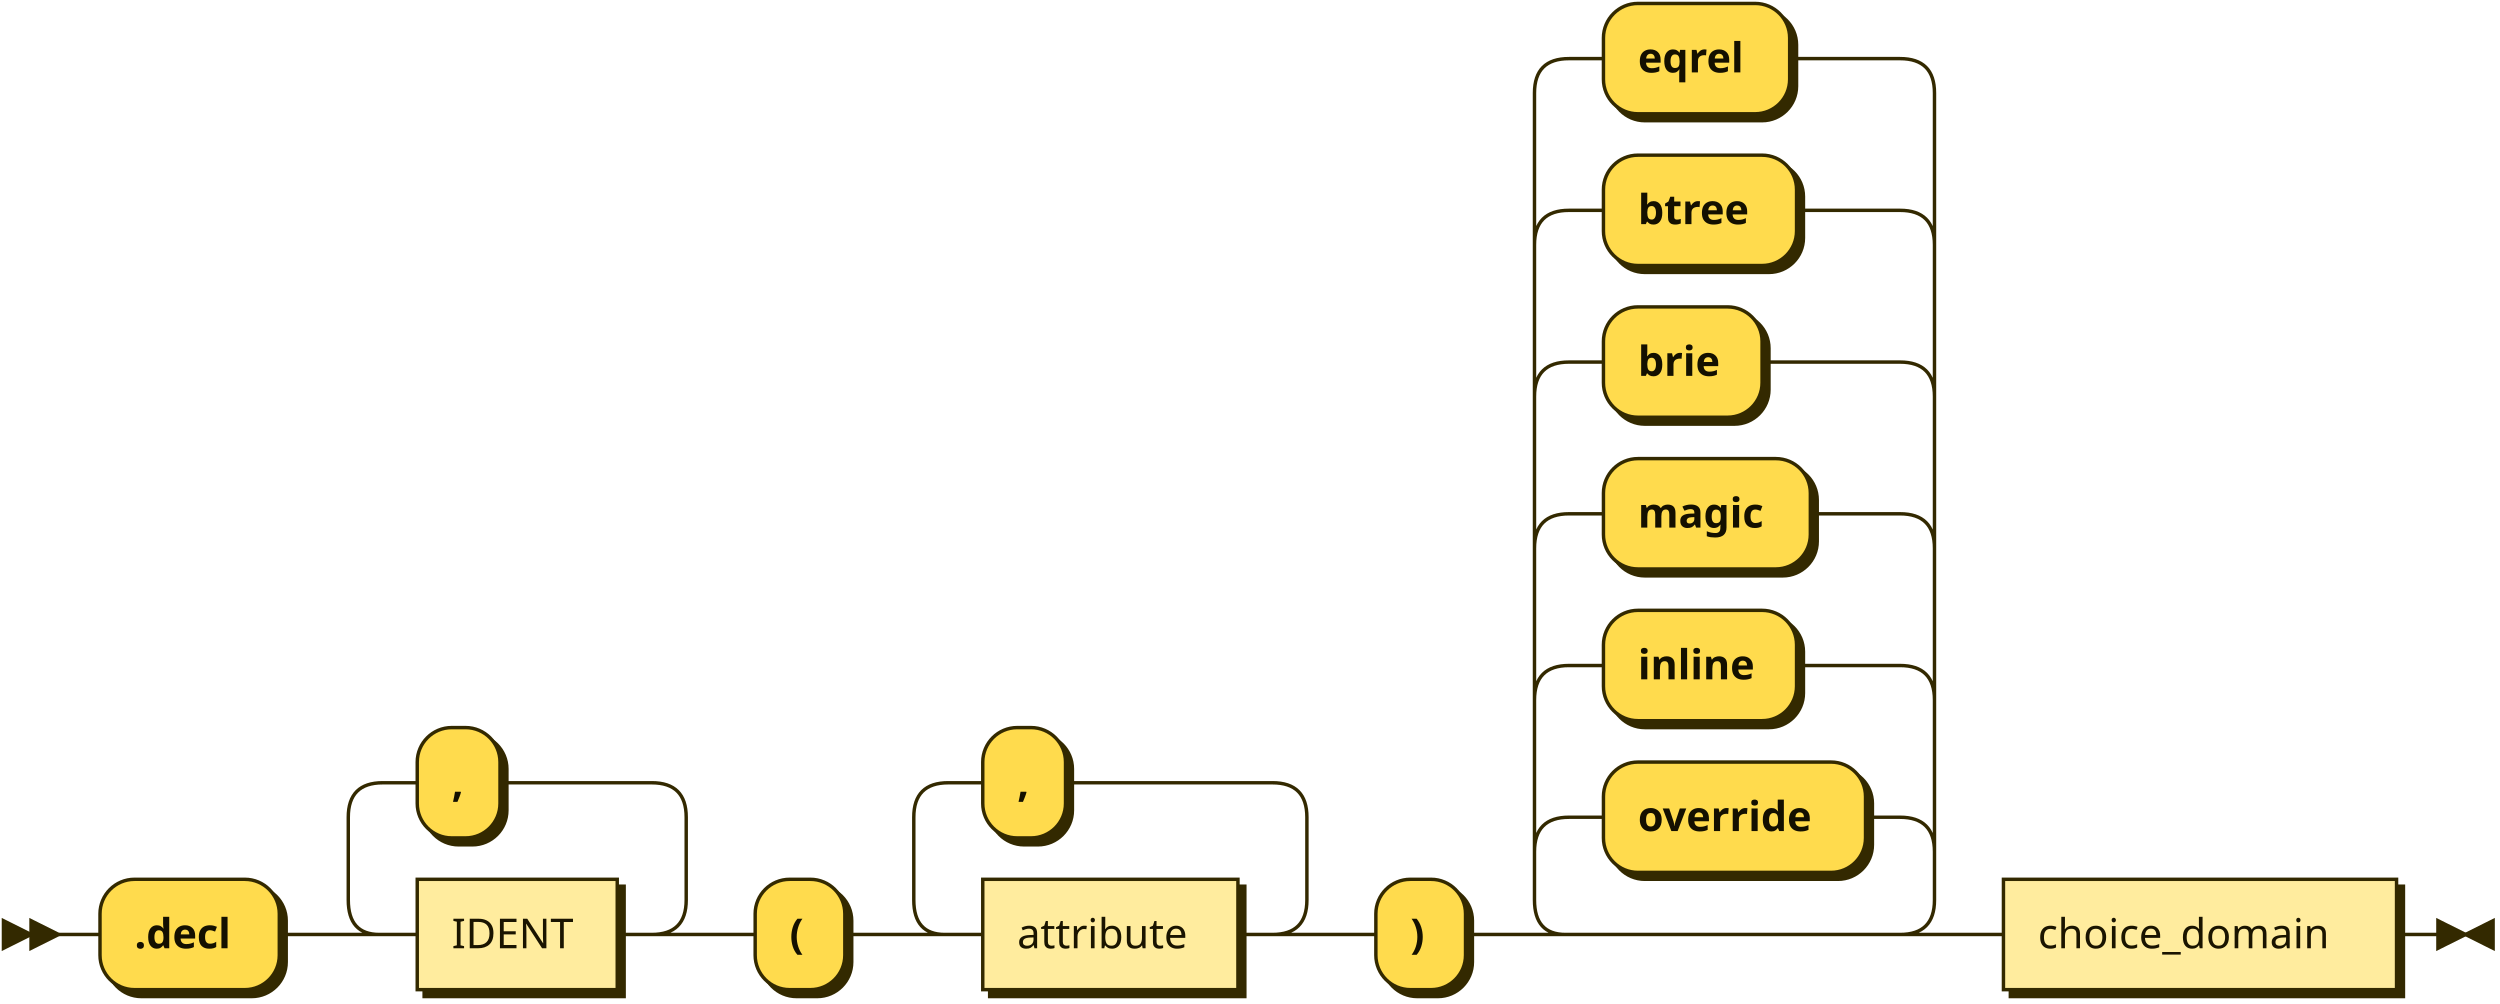
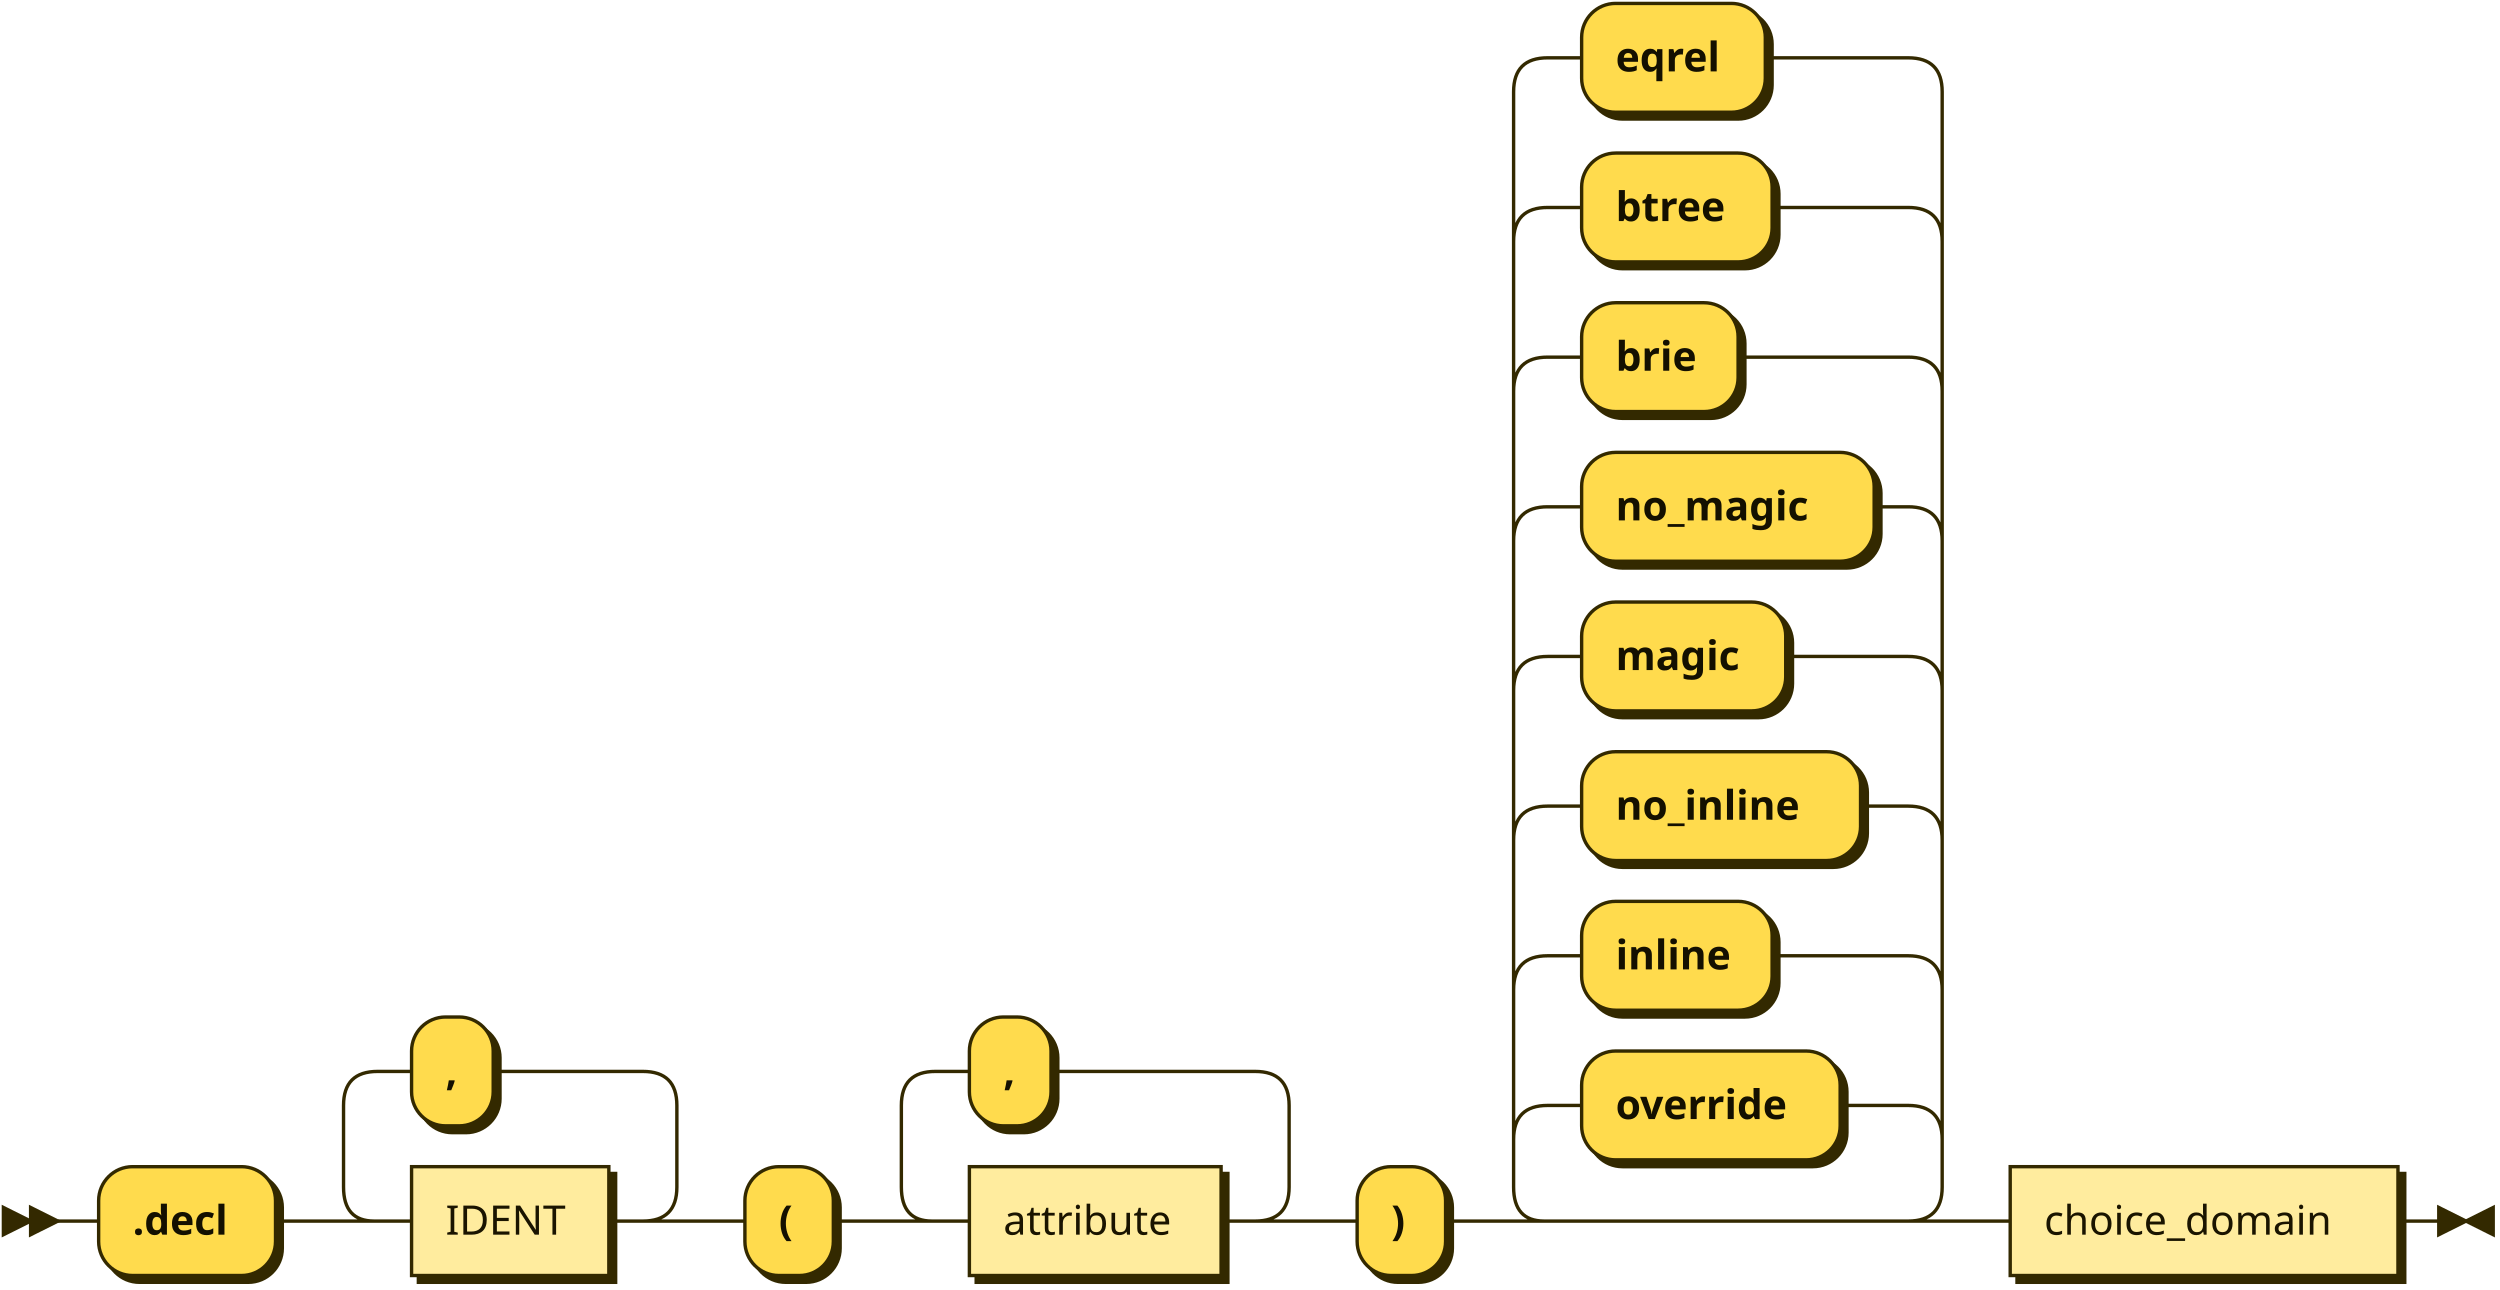
- <svg xmlns="http://www.w3.org/2000/svg" xmlns:xlink="http://www.w3.org/1999/xlink" width="725" height="291">
+ <svg xmlns="http://www.w3.org/2000/svg" xmlns:xlink="http://www.w3.org/1999/xlink" width="735" height="379">
  <defs>
    <style type="text/css">
    @namespace "http://www.w3.org/2000/svg";
    .line                 {fill: none; stroke: #332900; stroke-width: 1;}
    .bold-line            {stroke: #141000; shape-rendering: crispEdges; stroke-width: 2;}
    .thin-line            {stroke: #1F1800; shape-rendering: crispEdges}
    .filled               {fill: #332900; stroke: none;}
    text.terminal         {font-family: Verdana, Sans-serif;
                            font-size: 12px;
                            fill: #141000;
                            font-weight: bold;
                          }
    text.nonterminal      {font-family: Verdana, Sans-serif;
                            font-size: 12px;
                            fill: #1A1400;
                            font-weight: normal;
                          }
    text.regexp           {font-family: Verdana, Sans-serif;
                            font-size: 12px;
                            fill: #1F1800;
                            font-weight: normal;
                          }
    rect, circle, polygon {fill: #332900; stroke: #332900;}
    rect.terminal         {fill: #FFDB4D; stroke: #332900; stroke-width: 1;}
    rect.nonterminal      {fill: #FFEC9E; stroke: #332900; stroke-width: 1;}
    rect.text             {fill: none; stroke: none;}
    polygon.regexp        {fill: #FFF4C7; stroke: #332900; stroke-width: 1;}
  </style>
  </defs>
-   <polygon points="9 271 1 267 1 275" />
-   <polygon points="17 271 9 267 9 275" />
-   <rect x="31" y="257" width="52" height="32" rx="10" />
-   <rect x="29" y="255" width="52" height="32" class="terminal" rx="10" />
-   <text class="terminal" x="39" y="275">.decl</text>
+   <polygon points="9 359 1 355 1 363" />
+   <polygon points="17 359 9 355 9 363" />
+   <rect x="31" y="345" width="52" height="32" rx="10" />
+   <rect x="29" y="343" width="52" height="32" class="terminal" rx="10" />
+   <text class="terminal" x="39" y="363">.decl</text>
  <a xlink:href="#IDENT" xlink:title="IDENT">
-     <rect x="123" y="257" width="58" height="32" />
-     <rect x="121" y="255" width="58" height="32" class="nonterminal" />
-     <text class="nonterminal" x="131" y="275">IDENT</text>
+     <rect x="123" y="345" width="58" height="32" />
+     <rect x="121" y="343" width="58" height="32" class="nonterminal" />
+     <text class="nonterminal" x="131" y="363">IDENT</text>
  </a>
-   <rect x="123" y="213" width="24" height="32" rx="10" />
-   <rect x="121" y="211" width="24" height="32" class="terminal" rx="10" />
-   <text class="terminal" x="131" y="231">,</text>
-   <rect x="221" y="257" width="26" height="32" rx="10" />
-   <rect x="219" y="255" width="26" height="32" class="terminal" rx="10" />
-   <text class="terminal" x="229" y="275">(</text>
+   <rect x="123" y="301" width="24" height="32" rx="10" />
+   <rect x="121" y="299" width="24" height="32" class="terminal" rx="10" />
+   <text class="terminal" x="131" y="319">,</text>
+   <rect x="221" y="345" width="26" height="32" rx="10" />
+   <rect x="219" y="343" width="26" height="32" class="terminal" rx="10" />
+   <text class="terminal" x="229" y="363">(</text>
  <a xlink:href="#attribute" xlink:title="attribute">
-     <rect x="287" y="257" width="74" height="32" />
-     <rect x="285" y="255" width="74" height="32" class="nonterminal" />
-     <text class="nonterminal" x="295" y="275">attribute</text>
+     <rect x="287" y="345" width="74" height="32" />
+     <rect x="285" y="343" width="74" height="32" class="nonterminal" />
+     <text class="nonterminal" x="295" y="363">attribute</text>
  </a>
-   <rect x="287" y="213" width="24" height="32" rx="10" />
-   <rect x="285" y="211" width="24" height="32" class="terminal" rx="10" />
-   <text class="terminal" x="295" y="231">,</text>
-   <rect x="401" y="257" width="26" height="32" rx="10" />
-   <rect x="399" y="255" width="26" height="32" class="terminal" rx="10" />
-   <text class="terminal" x="409" y="275">)</text>
-   <rect x="467" y="223" width="76" height="32" rx="10" />
-   <rect x="465" y="221" width="76" height="32" class="terminal" rx="10" />
-   <text class="terminal" x="475" y="241">override</text>
-   <rect x="467" y="179" width="56" height="32" rx="10" />
-   <rect x="465" y="177" width="56" height="32" class="terminal" rx="10" />
-   <text class="terminal" x="475" y="197">inline</text>
-   <rect x="467" y="135" width="60" height="32" rx="10" />
-   <rect x="465" y="133" width="60" height="32" class="terminal" rx="10" />
-   <text class="terminal" x="475" y="153">magic</text>
+   <rect x="287" y="301" width="24" height="32" rx="10" />
+   <rect x="285" y="299" width="24" height="32" class="terminal" rx="10" />
+   <text class="terminal" x="295" y="319">,</text>
+   <rect x="401" y="345" width="26" height="32" rx="10" />
+   <rect x="399" y="343" width="26" height="32" class="terminal" rx="10" />
+   <text class="terminal" x="409" y="363">)</text>
+   <rect x="467" y="311" width="76" height="32" rx="10" />
+   <rect x="465" y="309" width="76" height="32" class="terminal" rx="10" />
+   <text class="terminal" x="475" y="329">override</text>
+   <rect x="467" y="267" width="56" height="32" rx="10" />
+   <rect x="465" y="265" width="56" height="32" class="terminal" rx="10" />
+   <text class="terminal" x="475" y="285">inline</text>
+   <rect x="467" y="223" width="82" height="32" rx="10" />
+   <rect x="465" y="221" width="82" height="32" class="terminal" rx="10" />
+   <text class="terminal" x="475" y="241">no_inline</text>
+   <rect x="467" y="179" width="60" height="32" rx="10" />
+   <rect x="465" y="177" width="60" height="32" class="terminal" rx="10" />
+   <text class="terminal" x="475" y="197">magic</text>
+   <rect x="467" y="135" width="86" height="32" rx="10" />
+   <rect x="465" y="133" width="86" height="32" class="terminal" rx="10" />
+   <text class="terminal" x="475" y="153">no_magic</text>
  <rect x="467" y="91" width="46" height="32" rx="10" />
  <rect x="465" y="89" width="46" height="32" class="terminal" rx="10" />
  <text class="terminal" x="475" y="109">brie</text>
  <rect x="467" y="47" width="56" height="32" rx="10" />
  <rect x="465" y="45" width="56" height="32" class="terminal" rx="10" />
  <text class="terminal" x="475" y="65">btree</text>
  <rect x="467" y="3" width="54" height="32" rx="10" />
  <rect x="465" y="1" width="54" height="32" class="terminal" rx="10" />
  <text class="terminal" x="475" y="21">eqrel</text>
  <a xlink:href="#choice_domain" xlink:title="choice_domain">
-     <rect x="583" y="257" width="114" height="32" />
-     <rect x="581" y="255" width="114" height="32" class="nonterminal" />
-     <text class="nonterminal" x="591" y="275">choice_domain</text>
+     <rect x="593" y="345" width="114" height="32" />
+     <rect x="591" y="343" width="114" height="32" class="nonterminal" />
+     <text class="nonterminal" x="601" y="363">choice_domain</text>
  </a>
-   <path class="line" d="m17 271 h2 m0 0 h10 m52 0 h10 m20 0 h10 m58 0 h10 m-98 0 l20 0 m-1 0 q-9 0 -9 -10 l0 -24 q0 -10 10 -10 m78 44 l20 0 m-20 0 q10 0 10 -10 l0 -24 q0 -10 -10 -10 m-78 0 h10 m24 0 h10 m0 0 h34 m20 44 h10 m26 0 h10 m20 0 h10 m74 0 h10 m-114 0 l20 0 m-1 0 q-9 0 -9 -10 l0 -24 q0 -10 10 -10 m94 44 l20 0 m-20 0 q10 0 10 -10 l0 -24 q0 -10 -10 -10 m-94 0 h10 m24 0 h10 m0 0 h50 m20 44 h10 m26 0 h10 m20 0 h10 m0 0 h86 m-116 0 l20 0 m-1 0 q-9 0 -9 -10 l0 -14 q0 -10 10 -10 m96 34 l20 0 m-20 0 q10 0 10 -10 l0 -14 q0 -10 -10 -10 m-96 0 h10 m76 0 h10 m-106 10 l0 -44 q0 -10 10 -10 m106 54 l0 -44 q0 -10 -10 -10 m-96 0 h10 m56 0 h10 m0 0 h20 m-106 10 l0 -44 q0 -10 10 -10 m106 54 l0 -44 q0 -10 -10 -10 m-96 0 h10 m60 0 h10 m0 0 h16 m-106 10 l0 -44 q0 -10 10 -10 m106 54 l0 -44 q0 -10 -10 -10 m-96 0 h10 m46 0 h10 m0 0 h30 m-106 10 l0 -44 q0 -10 10 -10 m106 54 l0 -44 q0 -10 -10 -10 m-96 0 h10 m56 0 h10 m0 0 h20 m-106 10 l0 -44 q0 -10 10 -10 m106 54 l0 -44 q0 -10 -10 -10 m-96 0 h10 m54 0 h10 m0 0 h22 m20 254 h10 m114 0 h10 m3 0 h-3" />
-   <polygon points="715 271 723 267 723 275" />
-   <polygon points="715 271 707 267 707 275" />
+   <path class="line" d="m17 359 h2 m0 0 h10 m52 0 h10 m20 0 h10 m58 0 h10 m-98 0 l20 0 m-1 0 q-9 0 -9 -10 l0 -24 q0 -10 10 -10 m78 44 l20 0 m-20 0 q10 0 10 -10 l0 -24 q0 -10 -10 -10 m-78 0 h10 m24 0 h10 m0 0 h34 m20 44 h10 m26 0 h10 m20 0 h10 m74 0 h10 m-114 0 l20 0 m-1 0 q-9 0 -9 -10 l0 -24 q0 -10 10 -10 m94 44 l20 0 m-20 0 q10 0 10 -10 l0 -24 q0 -10 -10 -10 m-94 0 h10 m24 0 h10 m0 0 h50 m20 44 h10 m26 0 h10 m20 0 h10 m0 0 h96 m-126 0 l20 0 m-1 0 q-9 0 -9 -10 l0 -14 q0 -10 10 -10 m106 34 l20 0 m-20 0 q10 0 10 -10 l0 -14 q0 -10 -10 -10 m-106 0 h10 m76 0 h10 m0 0 h10 m-116 10 l0 -44 q0 -10 10 -10 m116 54 l0 -44 q0 -10 -10 -10 m-106 0 h10 m56 0 h10 m0 0 h30 m-116 10 l0 -44 q0 -10 10 -10 m116 54 l0 -44 q0 -10 -10 -10 m-106 0 h10 m82 0 h10 m0 0 h4 m-116 10 l0 -44 q0 -10 10 -10 m116 54 l0 -44 q0 -10 -10 -10 m-106 0 h10 m60 0 h10 m0 0 h26 m-116 10 l0 -44 q0 -10 10 -10 m116 54 l0 -44 q0 -10 -10 -10 m-106 0 h10 m86 0 h10 m-116 10 l0 -44 q0 -10 10 -10 m116 54 l0 -44 q0 -10 -10 -10 m-106 0 h10 m46 0 h10 m0 0 h40 m-116 10 l0 -44 q0 -10 10 -10 m116 54 l0 -44 q0 -10 -10 -10 m-106 0 h10 m56 0 h10 m0 0 h30 m-116 10 l0 -44 q0 -10 10 -10 m116 54 l0 -44 q0 -10 -10 -10 m-106 0 h10 m54 0 h10 m0 0 h32 m20 342 h10 m114 0 h10 m3 0 h-3" />
+   <polygon points="725 359 733 355 733 363" />
+   <polygon points="725 359 717 355 717 363" />
</svg>
